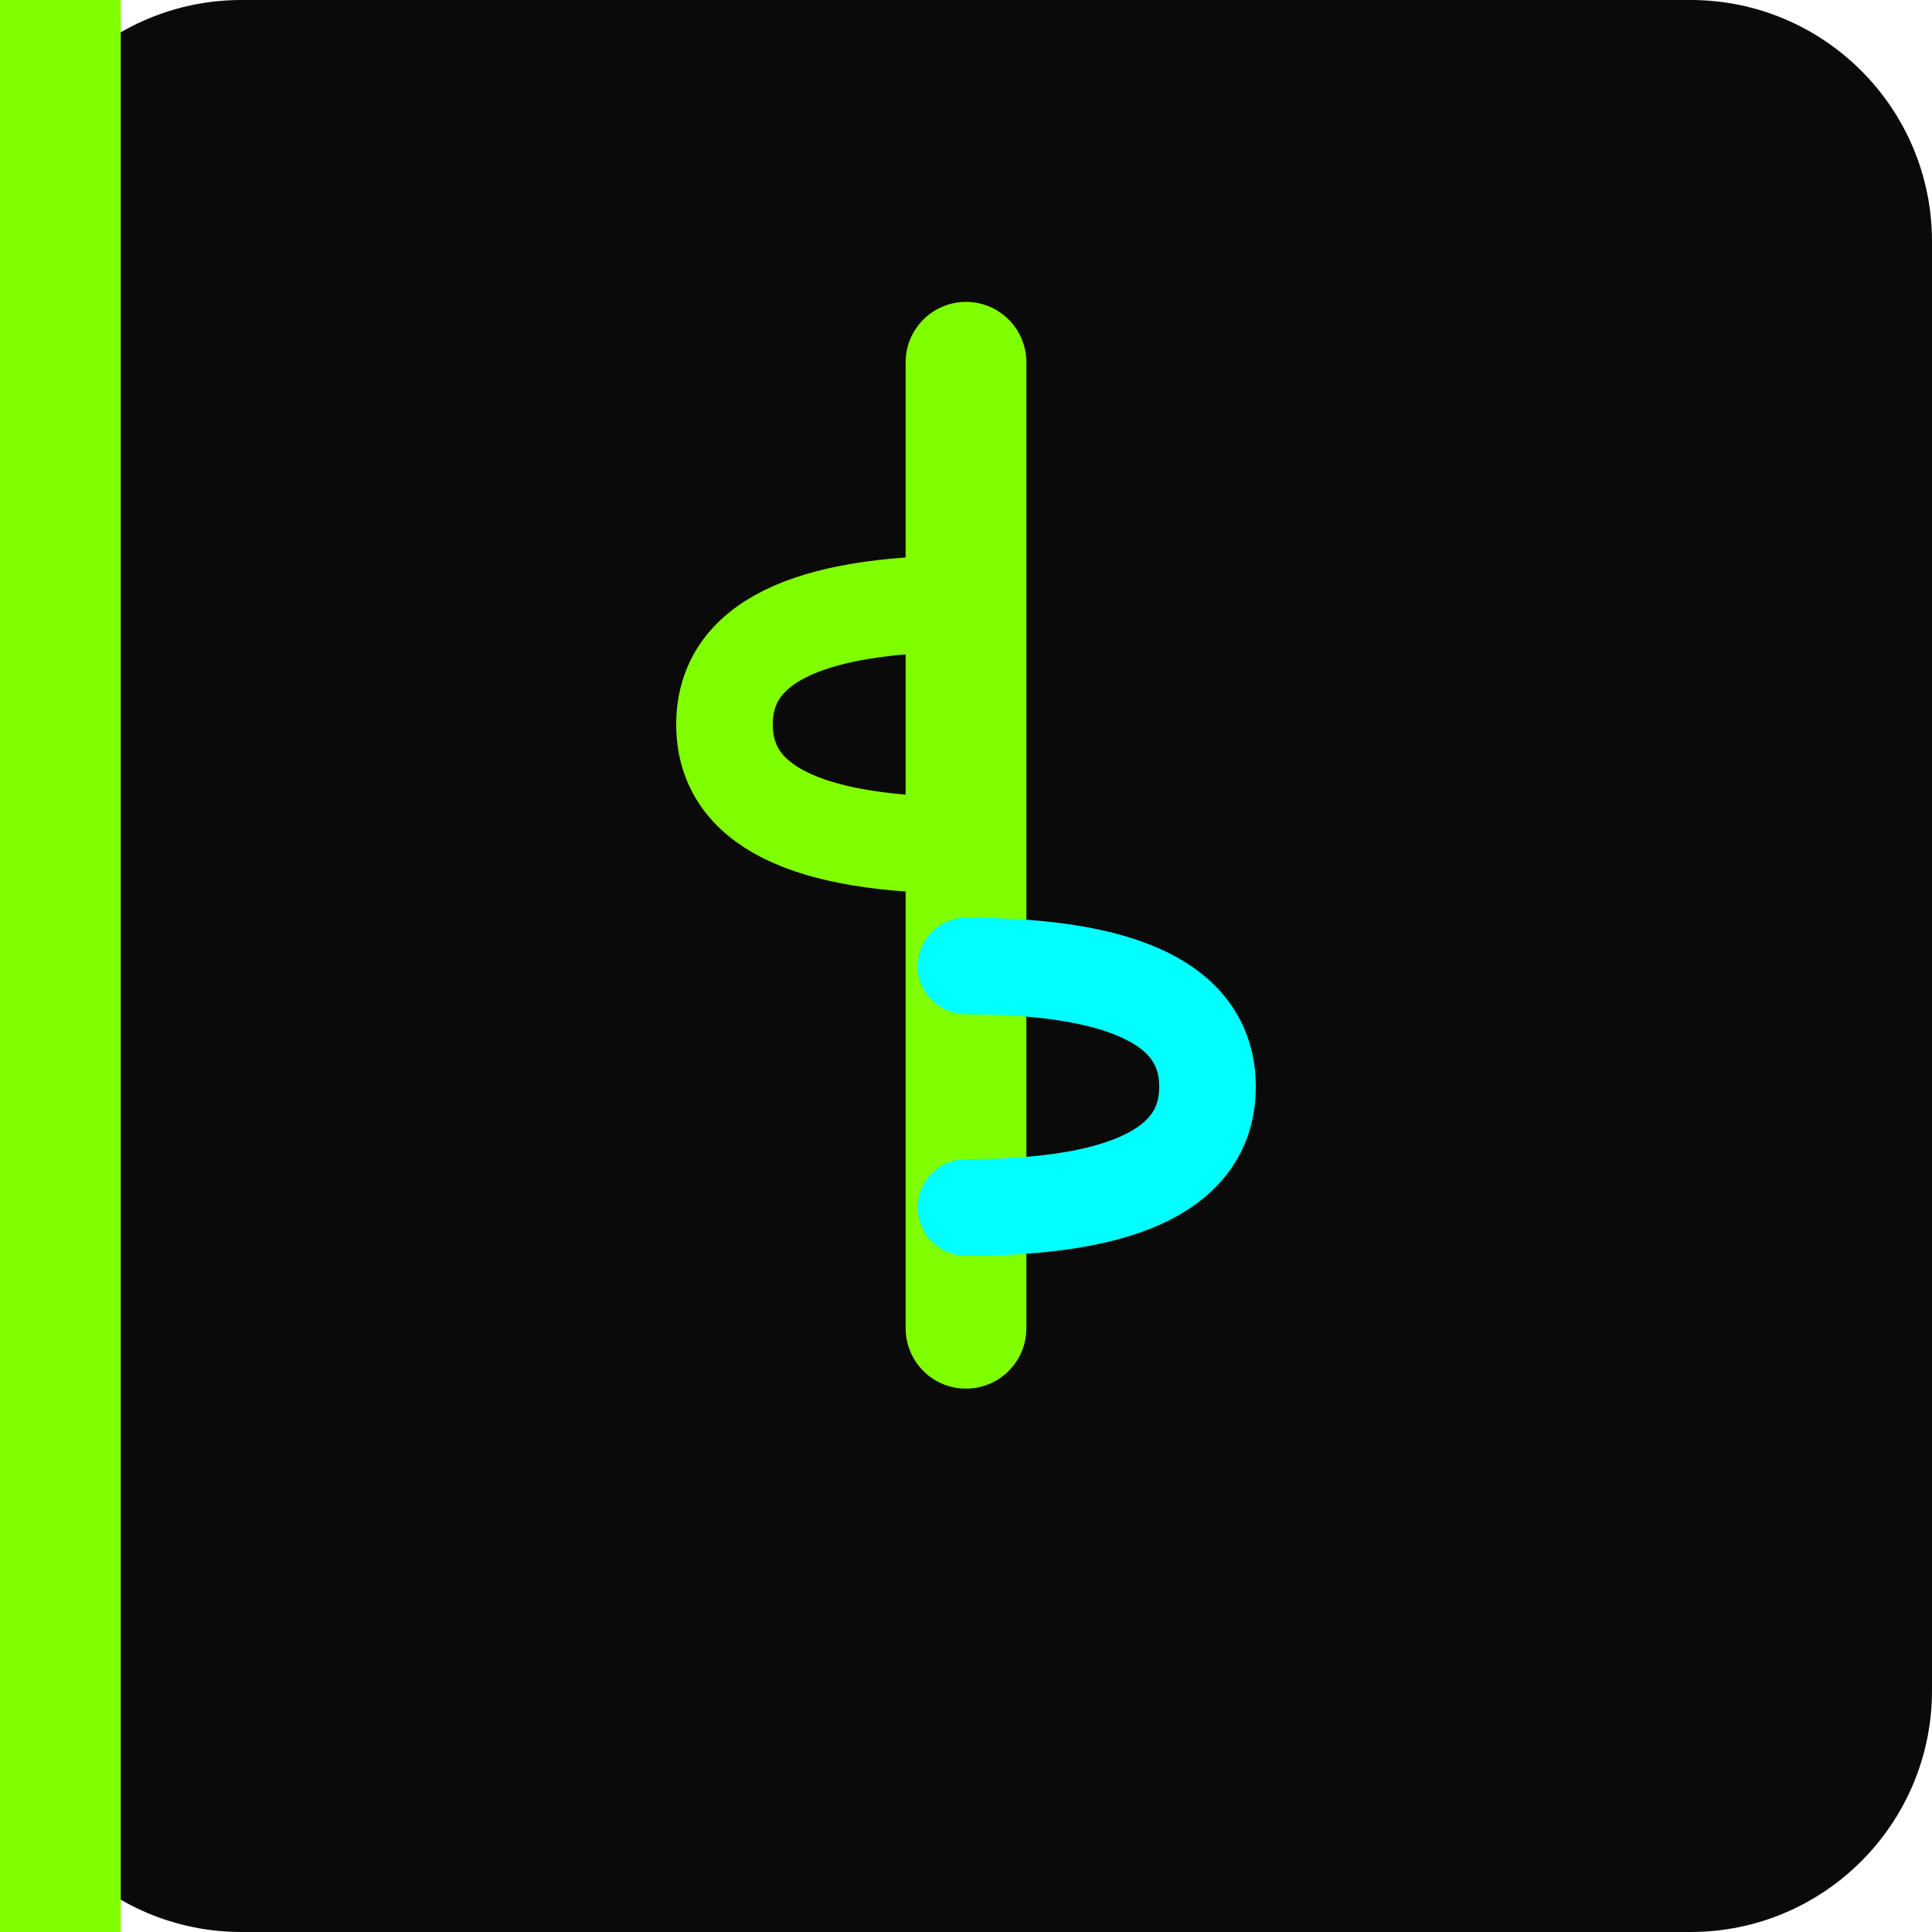
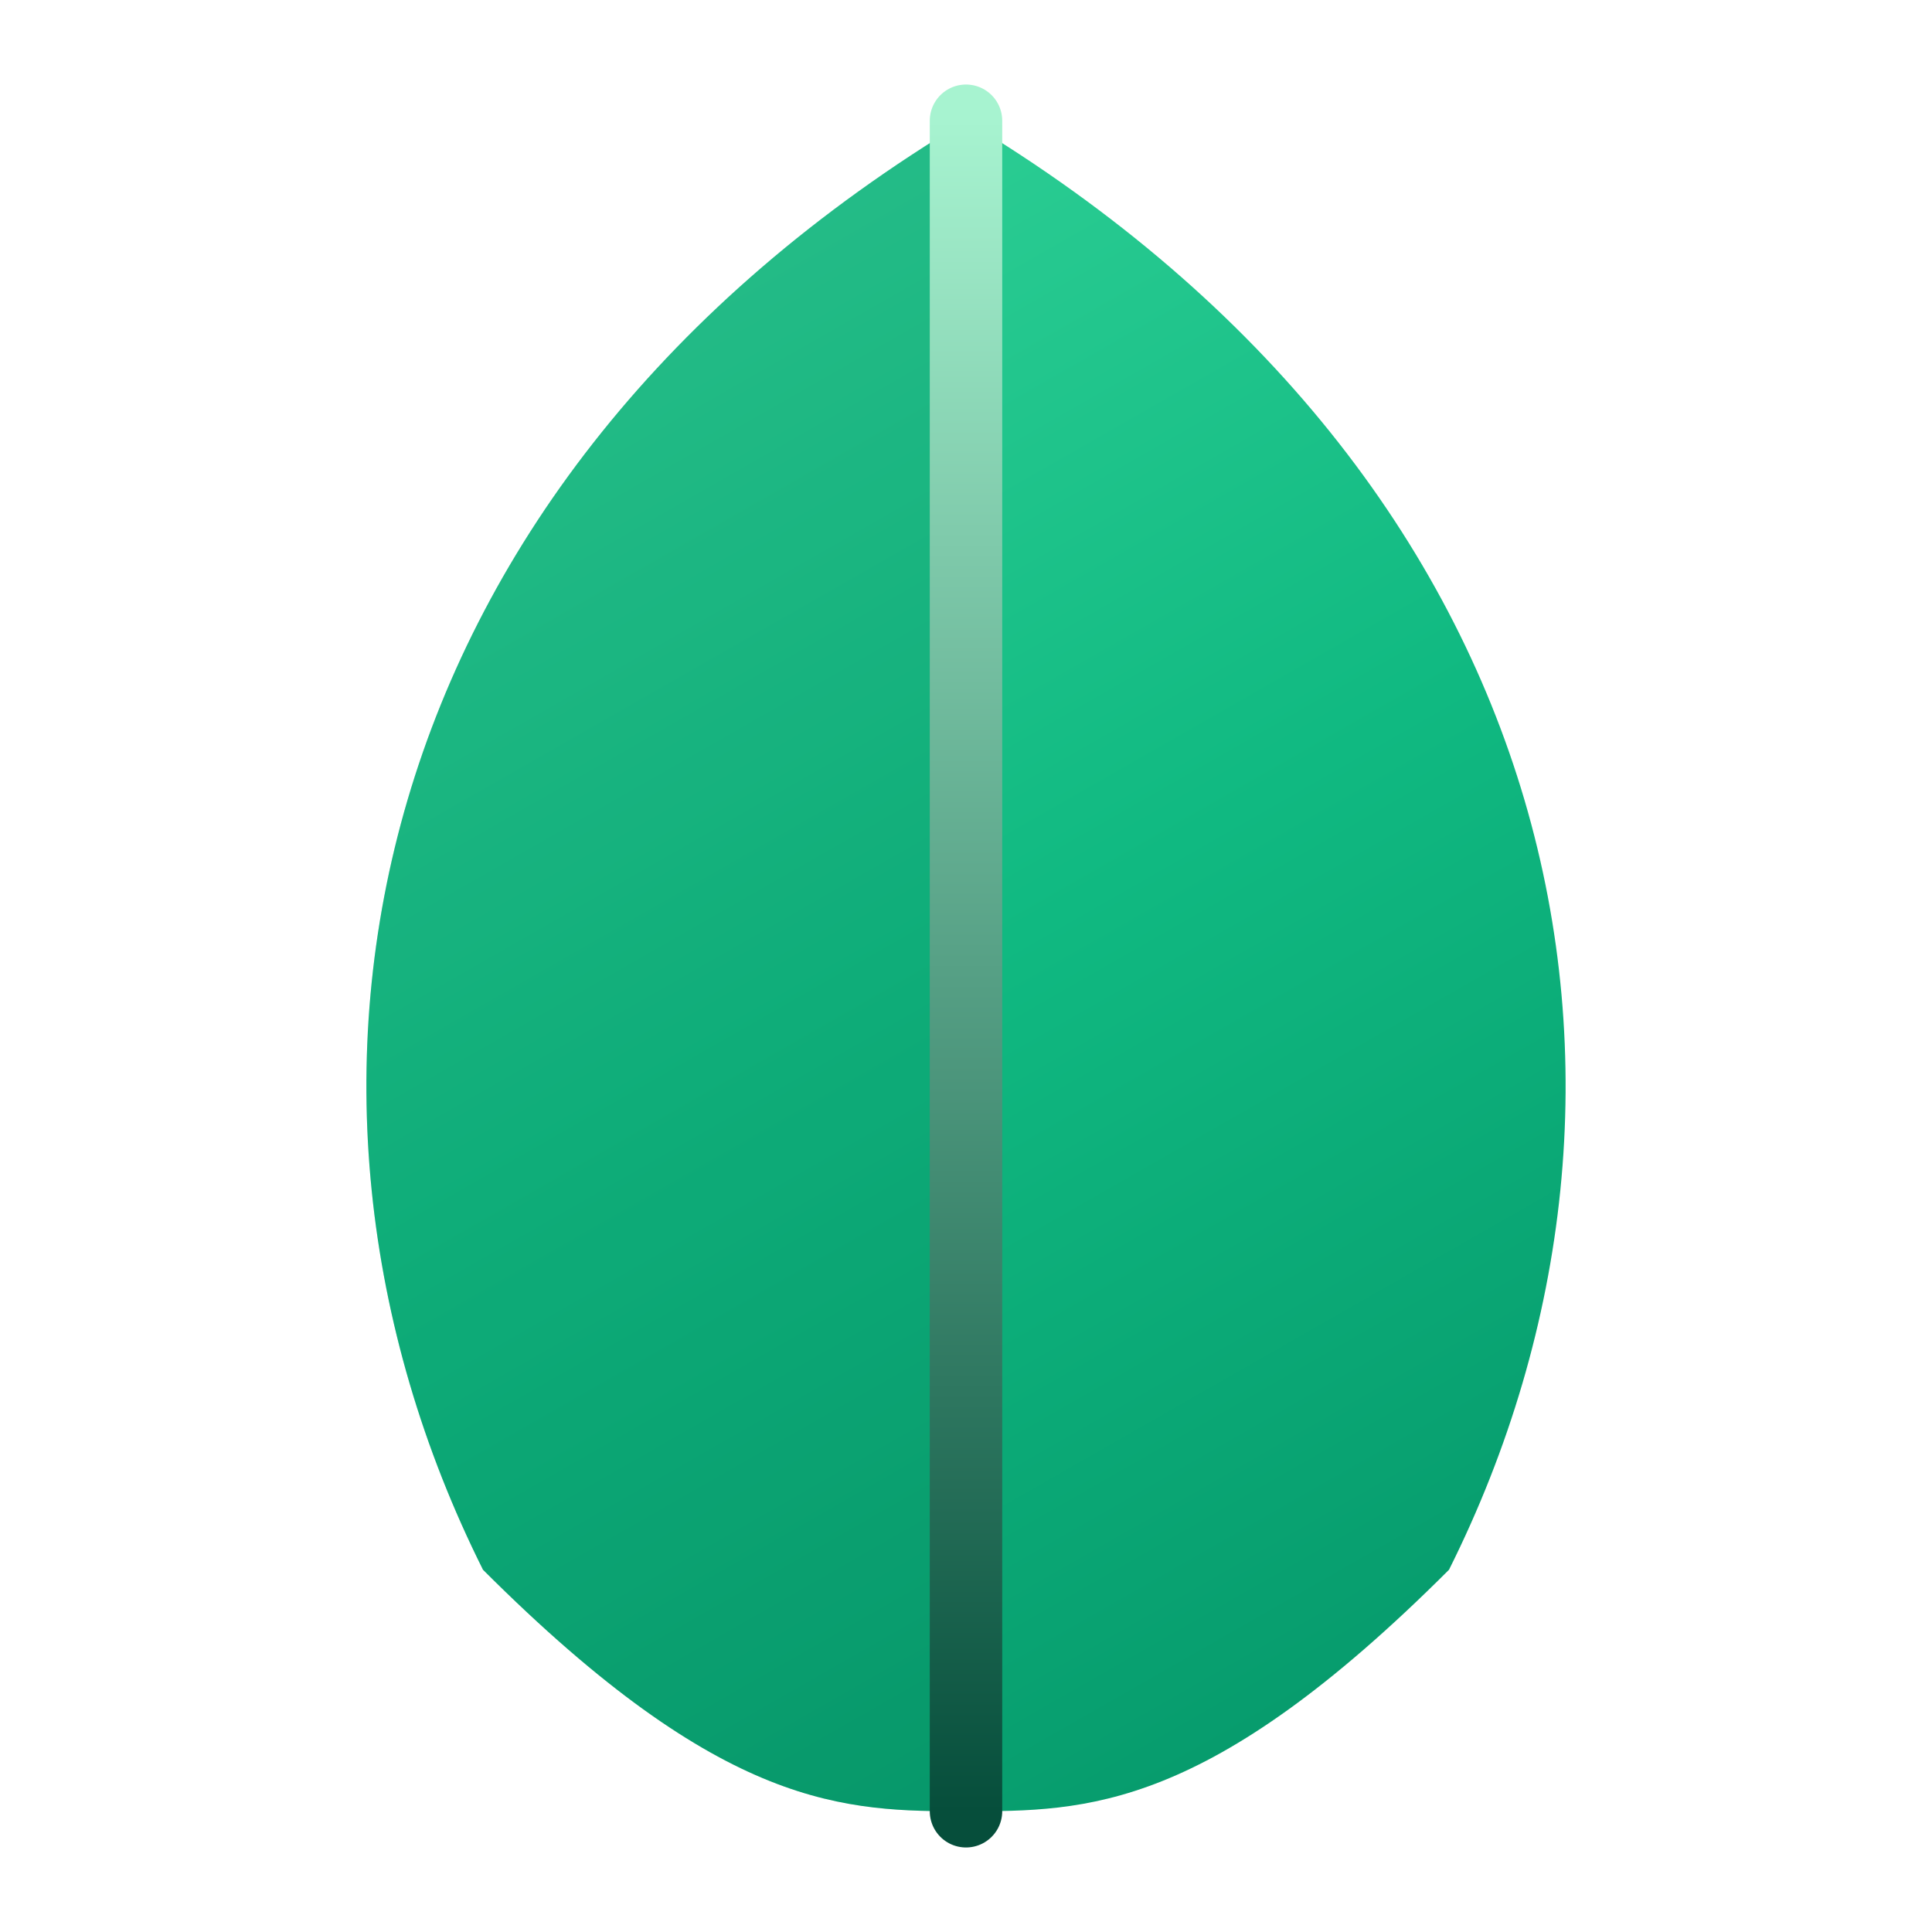
- <svg xmlns="http://www.w3.org/2000/svg" width="16" height="16" viewBox="0 0 16 16">
+ <svg xmlns="http://www.w3.org/2000/svg" width="16" height="16" viewBox="0 0 16 16" fill="none">
  <defs>
-     <style>
-       .acid { fill: #80ff00; }
-       .bg { fill: #0a0a0a; }
-     </style>
+     <linearGradient id="lg16" x1="4" y1="1" x2="12" y2="15" gradientUnits="userSpaceOnUse">
+       <stop offset="0%" stop-color="#34d399" />
+       <stop offset="50%" stop-color="#10b981" />
+       <stop offset="100%" stop-color="#059669" />
+     </linearGradient>
+     <linearGradient id="sg16" x1="8" y1="1" x2="8" y2="15" gradientUnits="userSpaceOnUse">
+       <stop offset="0%" stop-color="#a7f3d0" />
+       <stop offset="100%" stop-color="#064e3b" />
+     </linearGradient>
  </defs>
-   <rect class="bg" width="16" height="16" rx="2" />
-   <rect x="0" y="0" width="1" height="16" class="acid" />
-   <g transform="translate(5, 3)">
-     <line x1="3" y1="0" x2="3" y2="8" stroke="#80ff00" stroke-width="1" stroke-linecap="round" />
-     <path d="M 3 2 Q 1 2 1 3 Q 1 4 3 4" fill="none" stroke="#80ff00" stroke-width="0.8" stroke-linecap="round" />
-     <path d="M 3 5 Q 5 5 5 6 Q 5 7 3 7" fill="none" stroke="#00ffff" stroke-width="0.8" stroke-linecap="round" />
-   </g>
+   <path d="M8 1 C13 4 14 9 12 13 C10 15 9 15 8 15 Z" fill="url(#lg16)" />
+   <path d="M8 1 C3 4 2 9 4 13 C6 15 7 15 8 15 Z" fill="url(#lg16)" />
+   <path d="M8 1 C3 4 2 9 4 13 C6 15 7 15 8 15 Z" fill="#047857" opacity="0.2" />
+   <path d="M8 1 Q8 8 8 15" stroke="url(#sg16)" stroke-width="0.6" stroke-linecap="round" />
</svg>
